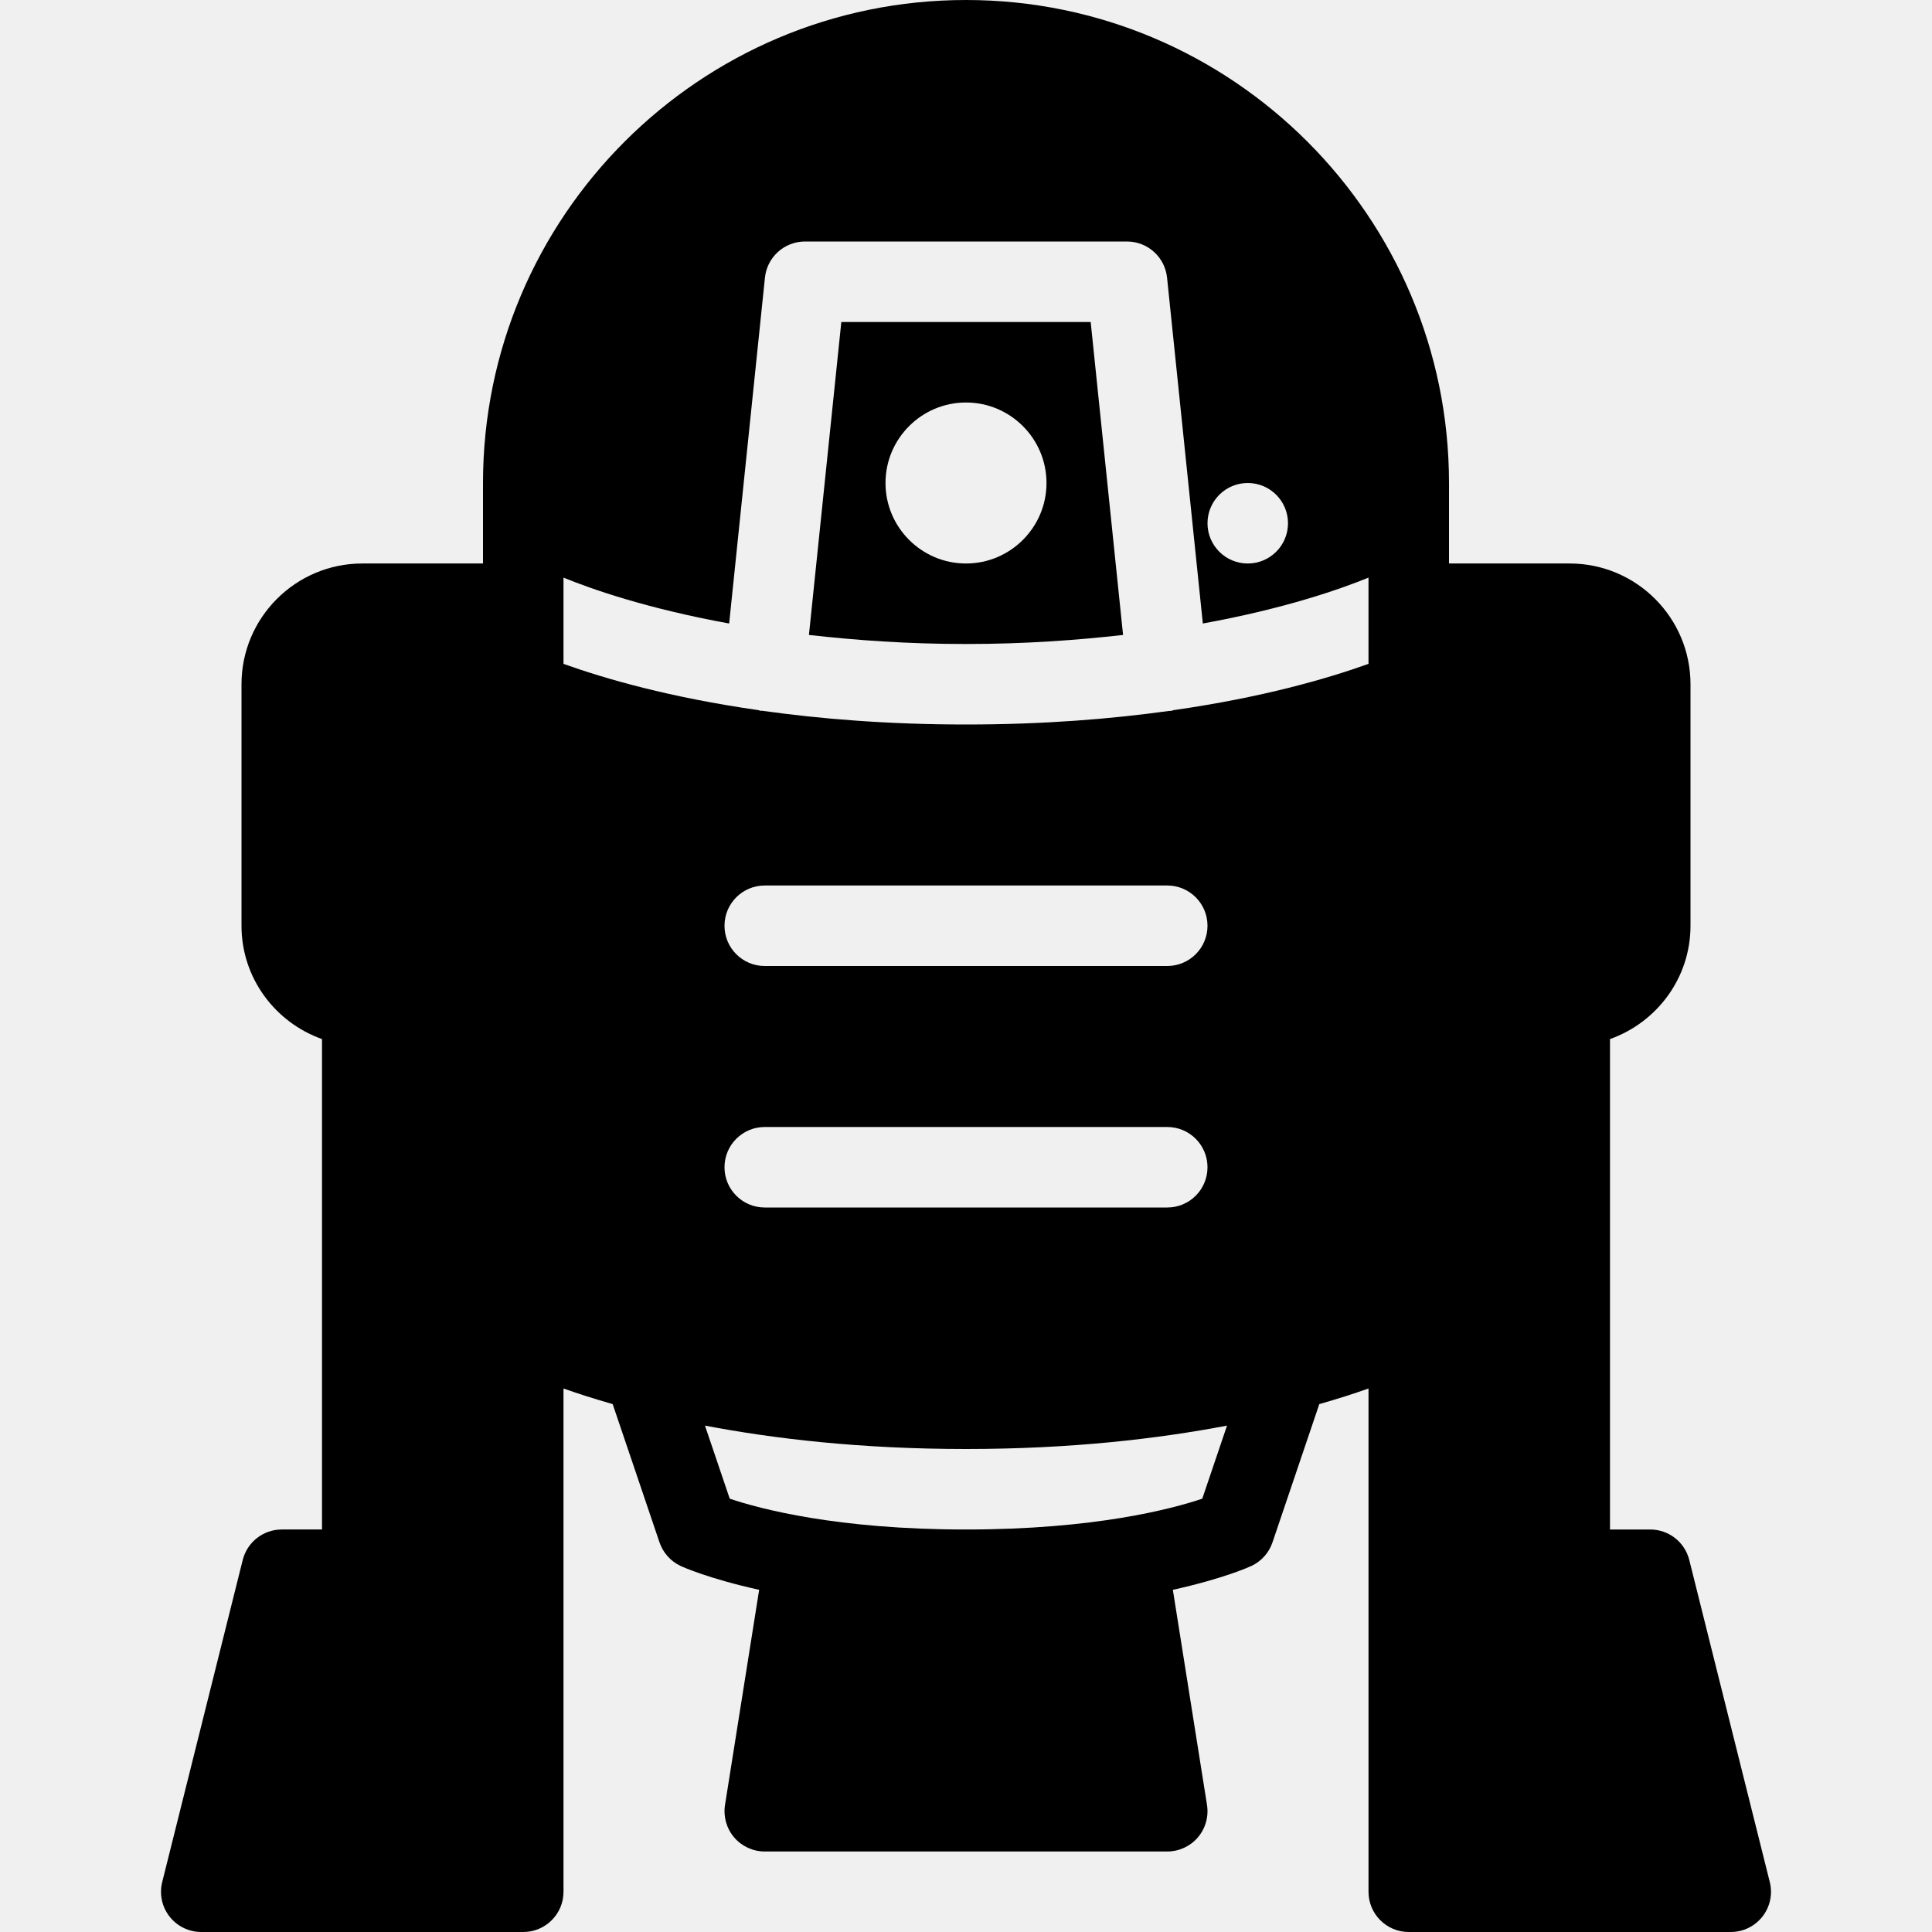
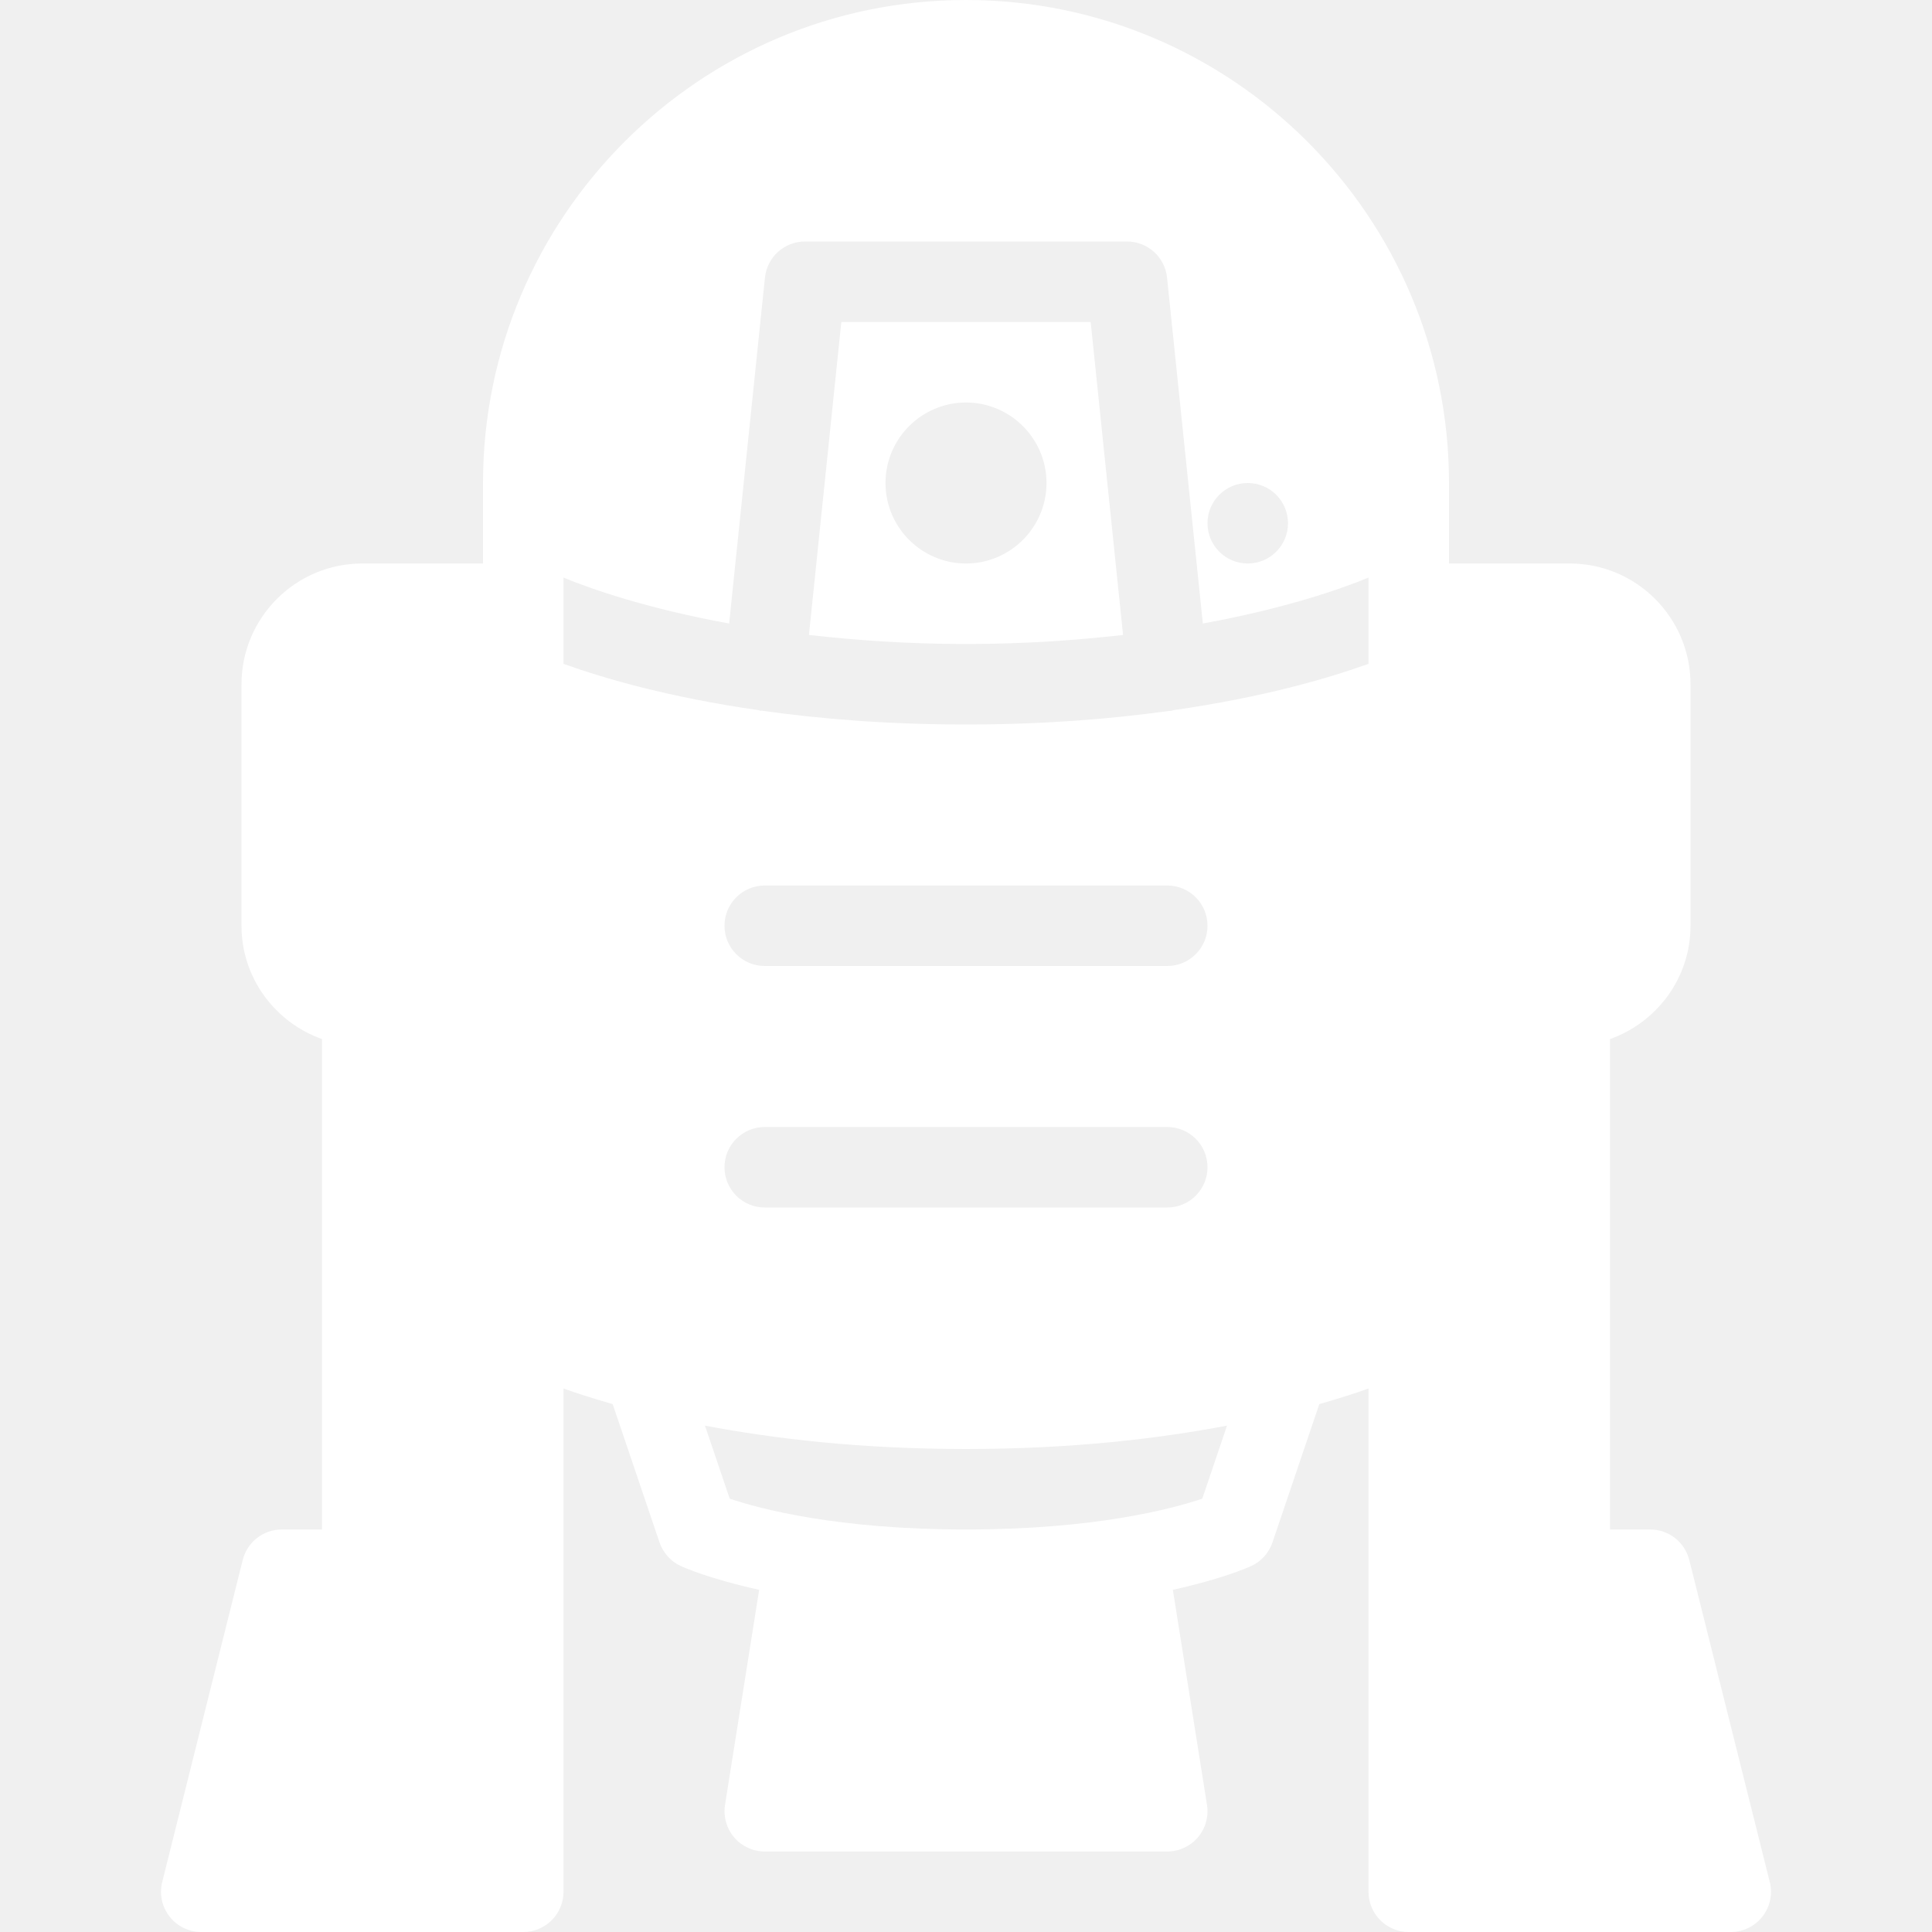
- <svg xmlns="http://www.w3.org/2000/svg" version="1.1" id="Capa_1" x="0px" y="0px" viewBox="0 0 512 512" style="enable-background:new 0 0 512 512;" xml:space="preserve">
+ <svg xmlns="http://www.w3.org/2000/svg" version="1.1" id="Capa_1" x="0px" y="0px" viewBox="0 0 512 512" style="enable-background:new 0 0 512 512;" xml:space="preserve" width="512px" height="512px">
  <g>
    <g>
      <g>
-         <path d="M469.01,498.75l-21.333-85.333c-1.188-4.75-5.448-8.083-10.344-8.083h-10.667V275.368     C439.056,270.951,448,259.221,448,245.333v-64c0-17.646-14.354-32-32-32h-32V128C384,57.417,326.583,0,256,0S128,57.417,128,128     v21.333H96c-17.646,0-32,14.354-32,32v64c0,13.888,8.944,25.617,21.333,30.035v129.965H74.667c-4.896,0-9.156,3.333-10.344,8.083     L42.99,498.75c-0.802,3.188-0.083,6.563,1.938,9.146c2.021,2.594,5.125,4.104,8.406,4.104h85.333     c5.896,0,10.667-4.771,10.667-10.667V367.962c3.694,1.323,8.013,2.701,13.033,4.142l12.415,36.656     c0.927,2.719,2.917,4.958,5.51,6.198c0.52,0.249,7.428,3.389,20.893,6.359l-9.049,57.005c-0.49,3.083,0.396,6.229,2.417,8.604     c2.031,2.375,4.99,3.74,8.115,3.74h106.667c3.125,0,6.083-1.365,8.115-3.74c2.021-2.375,2.906-5.521,2.417-8.604l-9.049-57.005     c13.465-2.97,20.374-6.111,20.893-6.359c2.604-1.24,4.583-3.479,5.51-6.208l12.405-36.642c5.025-1.443,9.346-2.822,13.043-4.146     v133.371c0,5.896,4.771,10.667,10.667,10.667h85.333c3.281,0,6.385-1.51,8.406-4.104     C469.094,505.313,469.813,501.938,469.01,498.75z M330.667,128c5.891,0,10.667,4.775,10.667,10.667     c0,5.891-4.776,10.667-10.667,10.667S320,144.557,320,138.667C320,132.775,324.776,128,330.667,128z M318.615,397.167     c-8.052,2.708-28.521,8.167-62.615,8.167c-34.135,0-54.604-5.469-62.615-8.167l-6.559-19.361     C205.199,381.292,228.053,384,256,384c27.945,0,50.798-2.708,69.171-6.194L318.615,397.167z M202.667,298.667h106.667     c5.896,0,10.667,4.771,10.667,10.667c0,5.896-4.771,10.667-10.667,10.667H202.667c-5.896,0-10.667-4.771-10.667-10.667     C192,303.438,196.771,298.667,202.667,298.667z M192,245.333c0-5.896,4.771-10.667,10.667-10.667h106.667     c5.896,0,10.667,4.771,10.667,10.667c0,5.896-4.771,10.667-10.667,10.667H202.667C196.771,256,192,251.229,192,245.333z      M362.667,175.931c-11.108,3.973-28.081,8.885-51.678,12.268c-0.199,0.033-0.358,0.155-0.561,0.176     c-0.219,0.018-0.441,0.022-0.664,0.031C294.397,190.548,276.539,192,256,192c-20.723,0-38.688-1.484-54.145-3.658     c-0.096-0.005-0.185,0.04-0.283,0.033c-0.203-0.021-0.362-0.143-0.561-0.176c-23.598-3.383-40.57-8.296-51.678-12.268v-22.854     c7.358,3.003,21.978,8.171,43.901,12.159l9.484-91.663c0.563-5.438,5.146-9.573,10.615-9.573h85.333     c5.469,0,10.052,4.135,10.615,9.573l9.484,91.663c21.923-3.988,36.543-9.156,43.901-12.159V175.931z" />
-         <path d="M222.958,85.333l-8.582,82.934c12.382,1.395,26.016,2.4,41.624,2.4s29.242-1.005,41.624-2.4l-8.582-82.934H222.958z      M256,149.333c-11.76,0-21.333-9.573-21.333-21.333s9.573-21.333,21.333-21.333s21.333,9.573,21.333,21.333     S267.76,149.333,256,149.333z" />
+         <g>
+           <path d="M469.01,498.75l-21.333-85.333c-1.188-4.75-5.448-8.083-10.344-8.083h-10.667V275.368     C439.056,270.951,448,259.221,448,245.333v-64c0-17.646-14.354-32-32-32h-32V128C384,57.417,326.583,0,256,0S128,57.417,128,128     v21.333H96c-17.646,0-32,14.354-32,32v64c0,13.888,8.944,25.617,21.333,30.035v129.965H74.667c-4.896,0-9.156,3.333-10.344,8.083     L42.99,498.75c-0.802,3.188-0.083,6.563,1.938,9.146c2.021,2.594,5.125,4.104,8.406,4.104h85.333     c5.896,0,10.667-4.771,10.667-10.667V367.962c3.694,1.323,8.013,2.701,13.033,4.142l12.415,36.656     c0.927,2.719,2.917,4.958,5.51,6.198c0.52,0.249,7.428,3.389,20.893,6.359l-9.049,57.005c-0.49,3.083,0.396,6.229,2.417,8.604     c2.031,2.375,4.99,3.74,8.115,3.74h106.667c3.125,0,6.083-1.365,8.115-3.74c2.021-2.375,2.906-5.521,2.417-8.604l-9.049-57.005     c13.465-2.97,20.374-6.111,20.893-6.359c2.604-1.24,4.583-3.479,5.51-6.208l12.405-36.642c5.025-1.443,9.346-2.822,13.043-4.146     v133.371c0,5.896,4.771,10.667,10.667,10.667h85.333c3.281,0,6.385-1.51,8.406-4.104     C469.094,505.313,469.813,501.938,469.01,498.75z M330.667,128c5.891,0,10.667,4.775,10.667,10.667     c0,5.891-4.776,10.667-10.667,10.667S320,144.557,320,138.667C320,132.775,324.776,128,330.667,128z M318.615,397.167     c-8.052,2.708-28.521,8.167-62.615,8.167c-34.135,0-54.604-5.469-62.615-8.167l-6.559-19.361     C205.199,381.292,228.053,384,256,384c27.945,0,50.798-2.708,69.171-6.194L318.615,397.167z M202.667,298.667h106.667     c5.896,0,10.667,4.771,10.667,10.667c0,5.896-4.771,10.667-10.667,10.667H202.667c-5.896,0-10.667-4.771-10.667-10.667     C192,303.438,196.771,298.667,202.667,298.667z M192,245.333c0-5.896,4.771-10.667,10.667-10.667h106.667     c5.896,0,10.667,4.771,10.667,10.667c0,5.896-4.771,10.667-10.667,10.667H202.667C196.771,256,192,251.229,192,245.333z      M362.667,175.931c-11.108,3.973-28.081,8.885-51.678,12.268c-0.199,0.033-0.358,0.155-0.561,0.176     c-0.219,0.018-0.441,0.022-0.664,0.031C294.397,190.548,276.539,192,256,192c-20.723,0-38.688-1.484-54.145-3.658     c-0.096-0.005-0.185,0.04-0.283,0.033c-0.203-0.021-0.362-0.143-0.561-0.176c-23.598-3.383-40.57-8.296-51.678-12.268v-22.854     c7.358,3.003,21.978,8.171,43.901,12.159l9.484-91.663c0.563-5.438,5.146-9.573,10.615-9.573h85.333     c5.469,0,10.052,4.135,10.615,9.573l9.484,91.663c21.923-3.988,36.543-9.156,43.901-12.159V175.931z" data-original="#000000" class="active-path" data-old_color="#000000" fill="#FFFFFF" />
+           <path d="M222.958,85.333l-8.582,82.934c12.382,1.395,26.016,2.4,41.624,2.4s29.242-1.005,41.624-2.4l-8.582-82.934H222.958z      M256,149.333c-11.76,0-21.333-9.573-21.333-21.333s9.573-21.333,21.333-21.333s21.333,9.573,21.333,21.333     S267.76,149.333,256,149.333z" data-original="#000000" class="active-path" data-old_color="#000000" fill="#FFFFFF" />
+         </g>
      </g>
    </g>
  </g>
-   <g>
- </g>
-   <g>
- </g>
-   <g>
- </g>
-   <g>
- </g>
-   <g>
- </g>
-   <g>
- </g>
-   <g>
- </g>
-   <g>
- </g>
-   <g>
- </g>
-   <g>
- </g>
-   <g>
- </g>
-   <g>
- </g>
-   <g>
- </g>
-   <g>
- </g>
-   <g>
- </g>
</svg>
